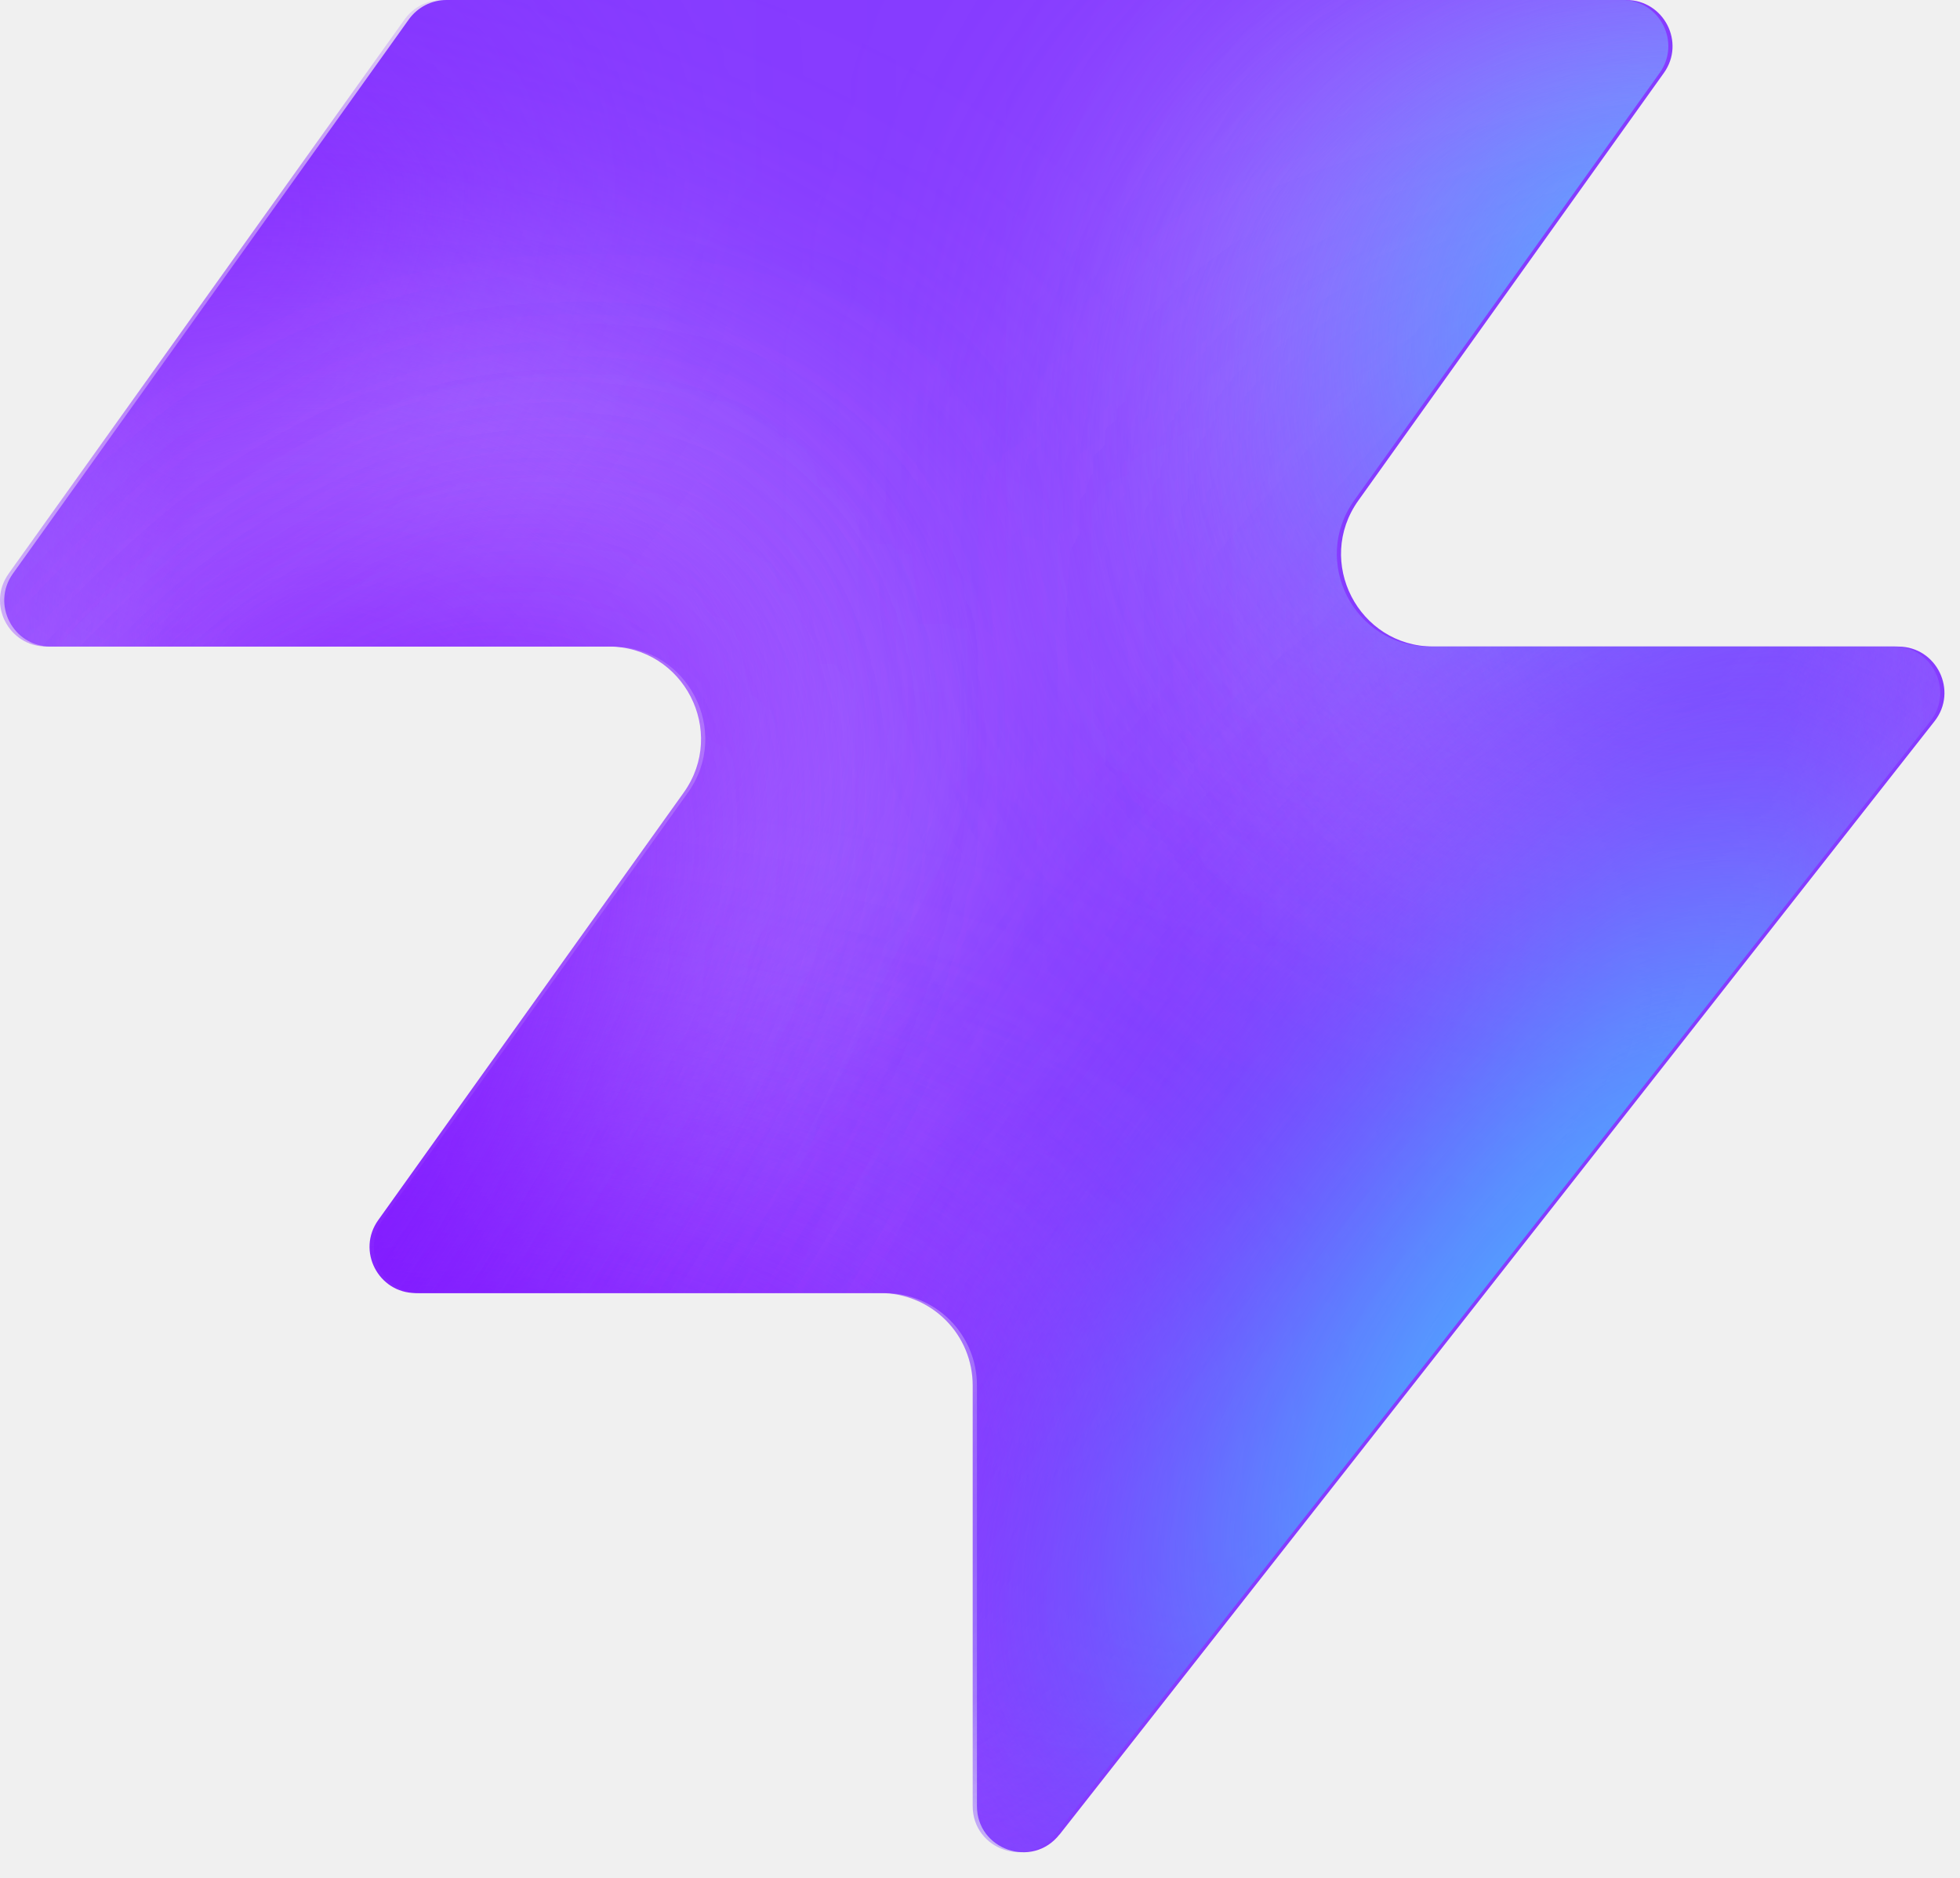
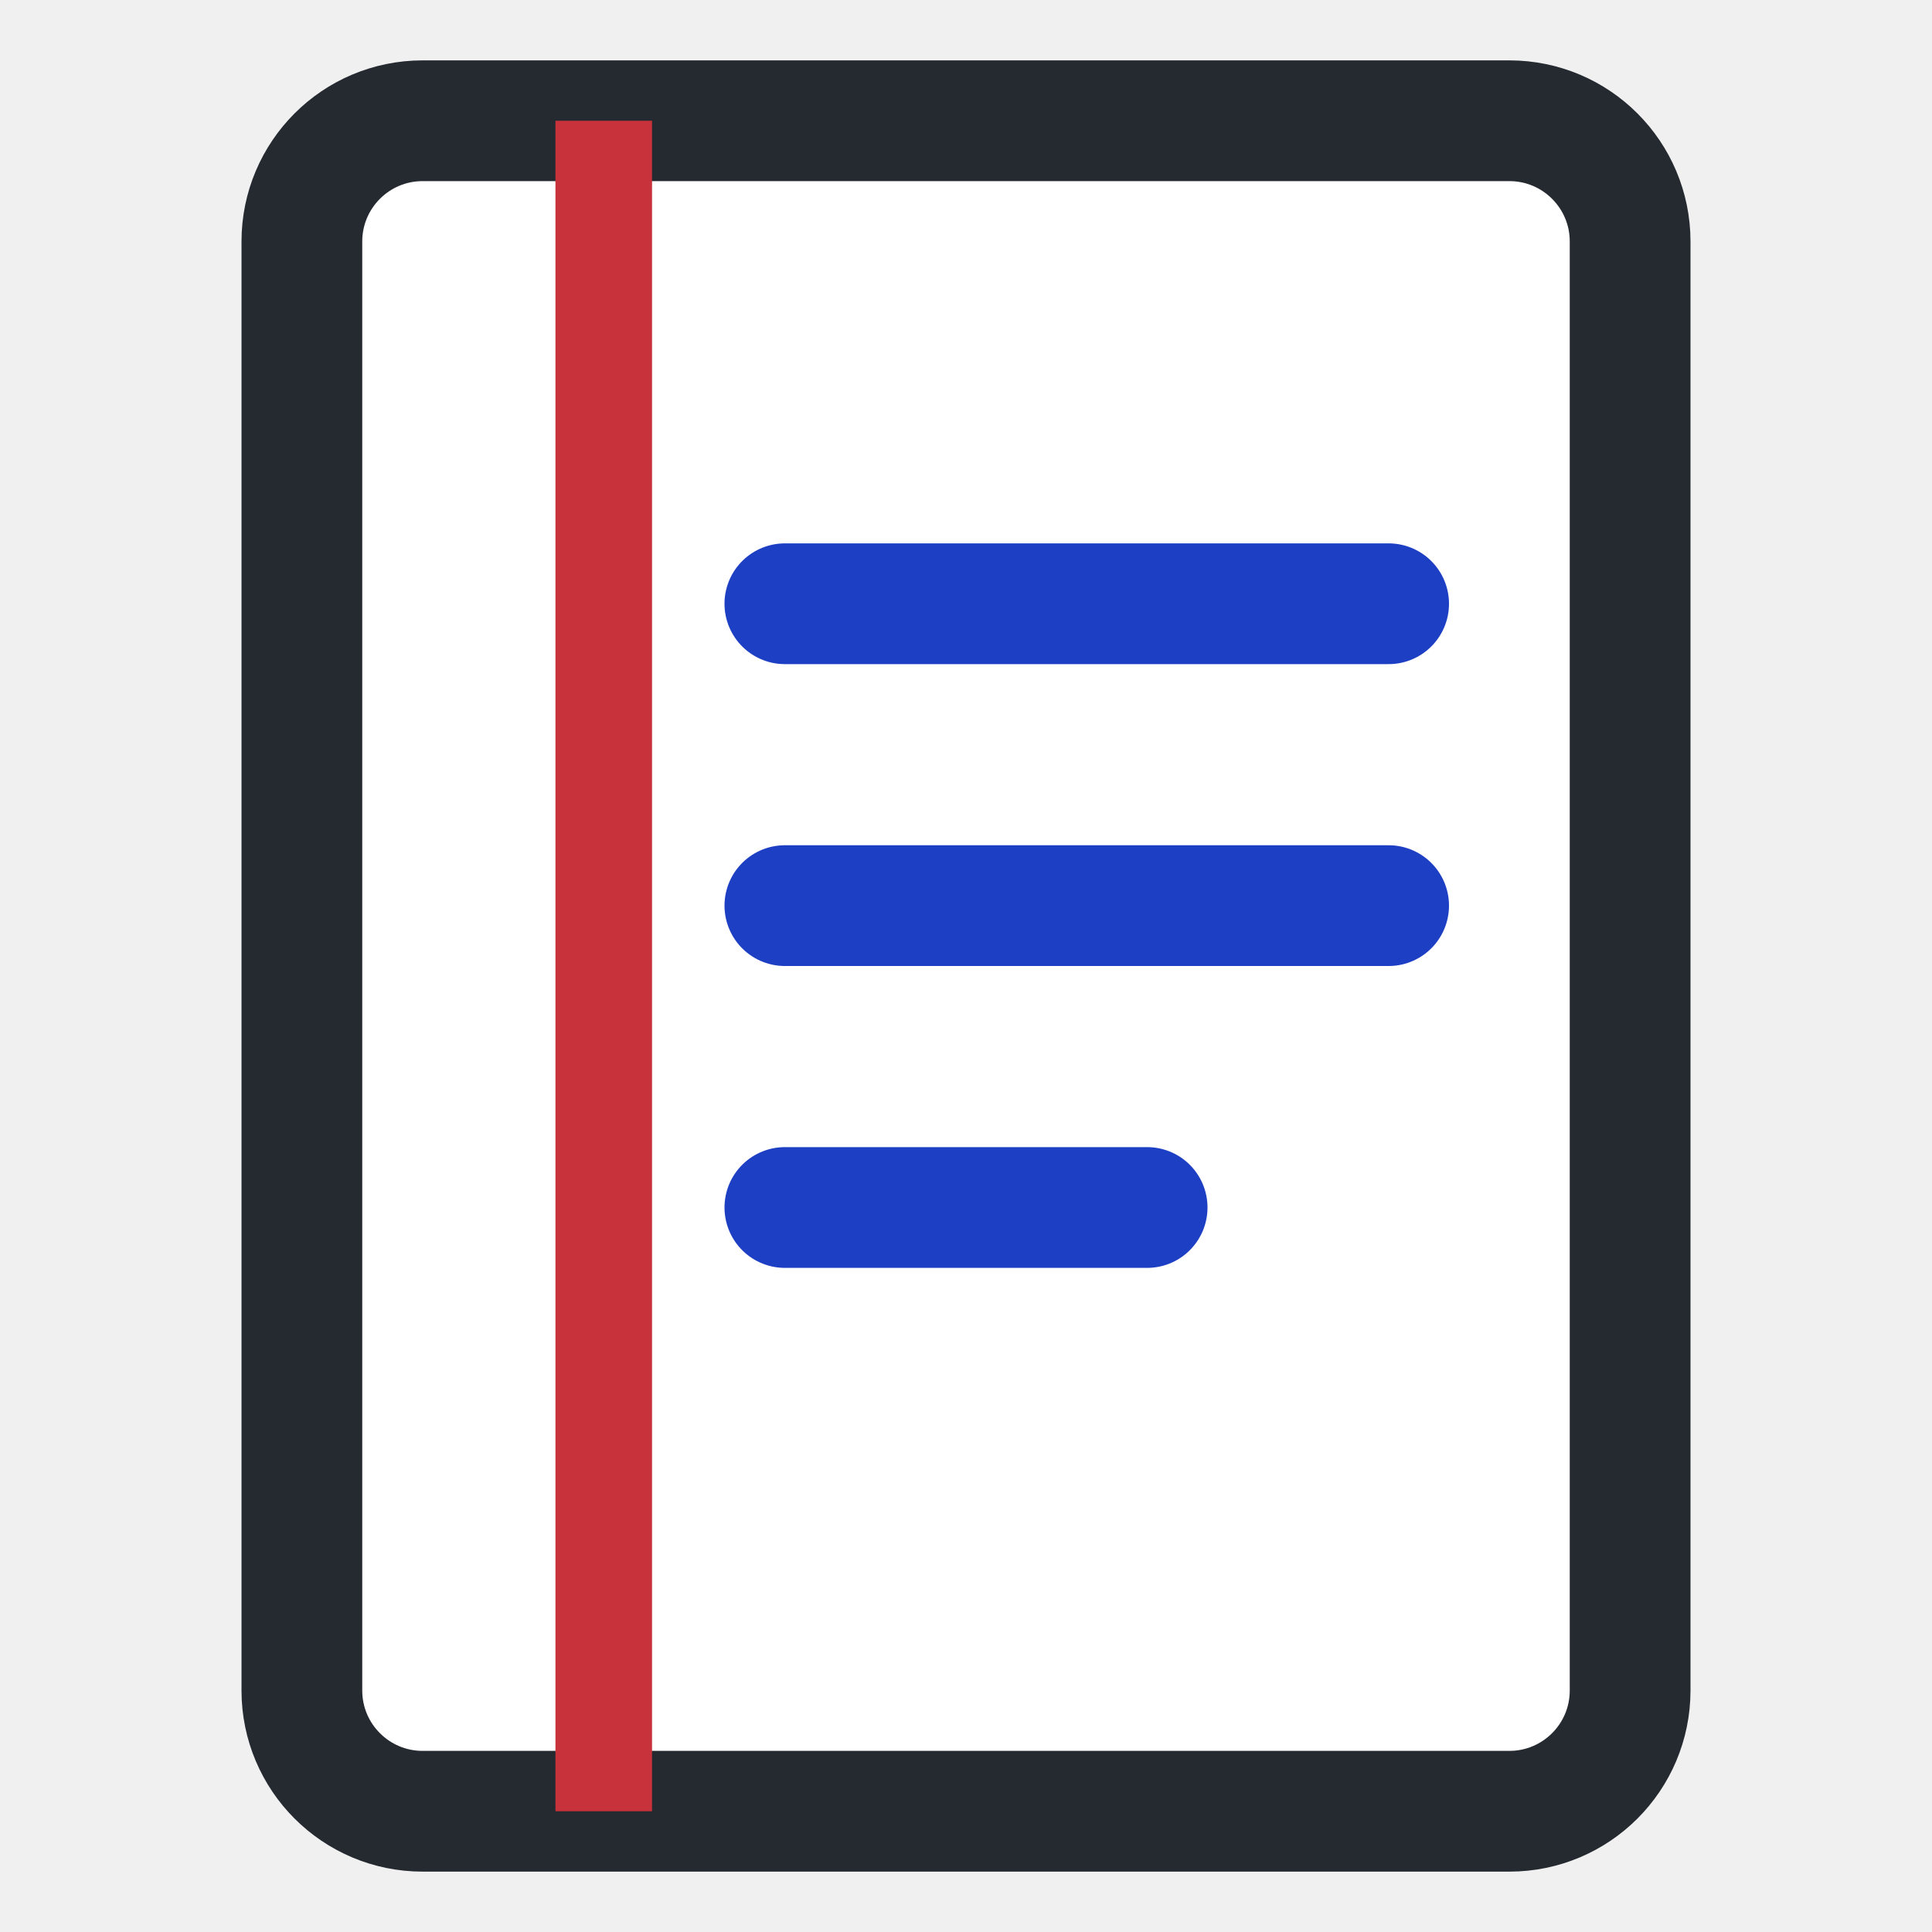
- <svg xmlns="http://www.w3.org/2000/svg" width="48" height="46" fill="none" viewBox="0 0 48 46">
-   <path fill="#863bff" d="M25.946 44.938c-.664.845-2.021.375-2.021-.698V33.937a2.26 2.26 0 0 0-2.262-2.262H10.287c-.92 0-1.456-1.04-.92-1.788l7.48-10.471c1.07-1.497 0-3.578-1.842-3.578H1.237c-.92 0-1.456-1.04-.92-1.788L10.013.474c.214-.297.556-.474.92-.474h28.894c.92 0 1.456 1.04.92 1.788l-7.48 10.471c-1.07 1.498 0 3.579 1.842 3.579h11.377c.943 0 1.473 1.088.89 1.83L25.947 44.94z" style="fill:#863bff;fill:color(display-p3 .525 .23 1);fill-opacity:1" />
-   <mask id="a" width="48" height="46" x="0" y="0" maskUnits="userSpaceOnUse" style="mask-type:alpha">
-     <path fill="#000" d="M25.842 44.938c-.664.844-2.021.375-2.021-.698V33.937a2.26 2.26 0 0 0-2.262-2.262H10.183c-.92 0-1.456-1.04-.92-1.788l7.48-10.471c1.07-1.498 0-3.579-1.842-3.579H1.133c-.92 0-1.456-1.04-.92-1.787L9.91.473c.214-.297.556-.474.92-.474h28.894c.92 0 1.456 1.04.92 1.788l-7.48 10.471c-1.07 1.498 0 3.578 1.842 3.578h11.377c.943 0 1.473 1.088.89 1.832L25.843 44.94z" style="fill:#000;fill-opacity:1" />
-   </mask>
-   <g mask="url(#a)">
-     <g filter="url(#b)">
-       <ellipse cx="5.508" cy="14.704" fill="#ede6ff" rx="5.508" ry="14.704" style="fill:#ede6ff;fill:color(display-p3 .927 .903 1);fill-opacity:1" transform="matrix(.00324 1 1 -.00324 -4.47 31.516)" />
-     </g>
-     <g filter="url(#c)">
-       <ellipse cx="10.399" cy="29.851" fill="#ede6ff" rx="10.399" ry="29.851" style="fill:#ede6ff;fill:color(display-p3 .927 .903 1);fill-opacity:1" transform="matrix(.00324 1 1 -.00324 -39.328 7.883)" />
-     </g>
-     <g filter="url(#d)">
-       <ellipse cx="5.508" cy="30.487" fill="#7e14ff" rx="5.508" ry="30.487" style="fill:#7e14ff;fill:color(display-p3 .492 .077 1);fill-opacity:1" transform="rotate(89.814 -25.913 -14.639)scale(1 -1)" />
-     </g>
-     <g filter="url(#e)">
-       <ellipse cx="5.508" cy="30.599" fill="#7e14ff" rx="5.508" ry="30.599" style="fill:#7e14ff;fill:color(display-p3 .492 .077 1);fill-opacity:1" transform="rotate(89.814 -32.644 -3.334)scale(1 -1)" />
-     </g>
-     <g filter="url(#f)">
-       <ellipse cx="5.508" cy="30.599" fill="#7e14ff" rx="5.508" ry="30.599" style="fill:#7e14ff;fill:color(display-p3 .492 .077 1);fill-opacity:1" transform="matrix(.00324 1 1 -.00324 -34.34 30.47)" />
-     </g>
-     <g filter="url(#g)">
-       <ellipse cx="14.072" cy="22.078" fill="#ede6ff" rx="14.072" ry="22.078" style="fill:#ede6ff;fill:color(display-p3 .927 .903 1);fill-opacity:1" transform="rotate(93.35 24.506 48.493)scale(-1 1)" />
-     </g>
-     <g filter="url(#h)">
-       <ellipse cx="3.47" cy="21.501" fill="#7e14ff" rx="3.47" ry="21.501" style="fill:#7e14ff;fill:color(display-p3 .492 .077 1);fill-opacity:1" transform="rotate(89.009 28.708 47.59)scale(-1 1)" />
-     </g>
-     <g filter="url(#i)">
-       <ellipse cx="3.47" cy="21.501" fill="#7e14ff" rx="3.47" ry="21.501" style="fill:#7e14ff;fill:color(display-p3 .492 .077 1);fill-opacity:1" transform="rotate(89.009 28.708 47.59)scale(-1 1)" />
-     </g>
-     <g filter="url(#j)">
-       <ellipse cx=".387" cy="8.972" fill="#7e14ff" rx="4.407" ry="29.108" style="fill:#7e14ff;fill:color(display-p3 .492 .077 1);fill-opacity:1" transform="rotate(39.51 .387 8.972)" />
-     </g>
-     <g filter="url(#k)">
-       <ellipse cx="47.523" cy="-6.092" fill="#7e14ff" rx="4.407" ry="29.108" style="fill:#7e14ff;fill:color(display-p3 .492 .077 1);fill-opacity:1" transform="rotate(37.892 47.523 -6.092)" />
-     </g>
-     <g filter="url(#l)">
-       <ellipse cx="41.412" cy="6.333" fill="#47bfff" rx="5.971" ry="9.665" style="fill:#47bfff;fill:color(display-p3 .28 .748 1);fill-opacity:1" transform="rotate(37.892 41.412 6.333)" />
-     </g>
-     <g filter="url(#m)">
-       <ellipse cx="-1.879" cy="38.332" fill="#7e14ff" rx="4.407" ry="29.108" style="fill:#7e14ff;fill:color(display-p3 .492 .077 1);fill-opacity:1" transform="rotate(37.892 -1.88 38.332)" />
-     </g>
-     <g filter="url(#n)">
-       <ellipse cx="-1.879" cy="38.332" fill="#7e14ff" rx="4.407" ry="29.108" style="fill:#7e14ff;fill:color(display-p3 .492 .077 1);fill-opacity:1" transform="rotate(37.892 -1.88 38.332)" />
-     </g>
-     <g filter="url(#o)">
-       <ellipse cx="35.651" cy="29.907" fill="#7e14ff" rx="4.407" ry="29.108" style="fill:#7e14ff;fill:color(display-p3 .492 .077 1);fill-opacity:1" transform="rotate(37.892 35.651 29.907)" />
-     </g>
-     <g filter="url(#p)">
-       <ellipse cx="38.418" cy="32.4" fill="#47bfff" rx="5.971" ry="15.297" style="fill:#47bfff;fill:color(display-p3 .28 .748 1);fill-opacity:1" transform="rotate(37.892 38.418 32.4)" />
-     </g>
-   </g>
-   <defs>
-     <filter id="b" width="60.045" height="41.654" x="-19.77" y="16.149" color-interpolation-filters="sRGB" filterUnits="userSpaceOnUse">
-       <feFlood flood-opacity="0" result="BackgroundImageFix" />
-       <feBlend in="SourceGraphic" in2="BackgroundImageFix" result="shape" />
-       <feGaussianBlur result="effect1_foregroundBlur_2002_17158" stdDeviation="7.659" />
-     </filter>
-     <filter id="c" width="90.34" height="51.437" x="-54.613" y="-7.533" color-interpolation-filters="sRGB" filterUnits="userSpaceOnUse">
-       <feFlood flood-opacity="0" result="BackgroundImageFix" />
-       <feBlend in="SourceGraphic" in2="BackgroundImageFix" result="shape" />
-       <feGaussianBlur result="effect1_foregroundBlur_2002_17158" stdDeviation="7.659" />
-     </filter>
-     <filter id="d" width="79.355" height="29.4" x="-49.64" y="2.03" color-interpolation-filters="sRGB" filterUnits="userSpaceOnUse">
-       <feFlood flood-opacity="0" result="BackgroundImageFix" />
-       <feBlend in="SourceGraphic" in2="BackgroundImageFix" result="shape" />
-       <feGaussianBlur result="effect1_foregroundBlur_2002_17158" stdDeviation="4.596" />
-     </filter>
-     <filter id="e" width="79.579" height="29.4" x="-45.045" y="20.029" color-interpolation-filters="sRGB" filterUnits="userSpaceOnUse">
-       <feFlood flood-opacity="0" result="BackgroundImageFix" />
-       <feBlend in="SourceGraphic" in2="BackgroundImageFix" result="shape" />
-       <feGaussianBlur result="effect1_foregroundBlur_2002_17158" stdDeviation="4.596" />
-     </filter>
-     <filter id="f" width="79.579" height="29.4" x="-43.513" y="21.178" color-interpolation-filters="sRGB" filterUnits="userSpaceOnUse">
-       <feFlood flood-opacity="0" result="BackgroundImageFix" />
-       <feBlend in="SourceGraphic" in2="BackgroundImageFix" result="shape" />
-       <feGaussianBlur result="effect1_foregroundBlur_2002_17158" stdDeviation="4.596" />
-     </filter>
-     <filter id="g" width="74.749" height="58.852" x="15.756" y="-17.901" color-interpolation-filters="sRGB" filterUnits="userSpaceOnUse">
-       <feFlood flood-opacity="0" result="BackgroundImageFix" />
-       <feBlend in="SourceGraphic" in2="BackgroundImageFix" result="shape" />
-       <feGaussianBlur result="effect1_foregroundBlur_2002_17158" stdDeviation="7.659" />
-     </filter>
-     <filter id="h" width="61.377" height="25.362" x="23.548" y="2.284" color-interpolation-filters="sRGB" filterUnits="userSpaceOnUse">
-       <feFlood flood-opacity="0" result="BackgroundImageFix" />
-       <feBlend in="SourceGraphic" in2="BackgroundImageFix" result="shape" />
-       <feGaussianBlur result="effect1_foregroundBlur_2002_17158" stdDeviation="4.596" />
-     </filter>
-     <filter id="i" width="61.377" height="25.362" x="23.548" y="2.284" color-interpolation-filters="sRGB" filterUnits="userSpaceOnUse">
-       <feFlood flood-opacity="0" result="BackgroundImageFix" />
-       <feBlend in="SourceGraphic" in2="BackgroundImageFix" result="shape" />
-       <feGaussianBlur result="effect1_foregroundBlur_2002_17158" stdDeviation="4.596" />
-     </filter>
-     <filter id="j" width="56.045" height="63.649" x="-27.636" y="-22.853" color-interpolation-filters="sRGB" filterUnits="userSpaceOnUse">
-       <feFlood flood-opacity="0" result="BackgroundImageFix" />
-       <feBlend in="SourceGraphic" in2="BackgroundImageFix" result="shape" />
-       <feGaussianBlur result="effect1_foregroundBlur_2002_17158" stdDeviation="4.596" />
-     </filter>
-     <filter id="k" width="54.814" height="64.646" x="20.116" y="-38.415" color-interpolation-filters="sRGB" filterUnits="userSpaceOnUse">
-       <feFlood flood-opacity="0" result="BackgroundImageFix" />
-       <feBlend in="SourceGraphic" in2="BackgroundImageFix" result="shape" />
-       <feGaussianBlur result="effect1_foregroundBlur_2002_17158" stdDeviation="4.596" />
-     </filter>
-     <filter id="l" width="33.541" height="35.313" x="24.641" y="-11.323" color-interpolation-filters="sRGB" filterUnits="userSpaceOnUse">
-       <feFlood flood-opacity="0" result="BackgroundImageFix" />
-       <feBlend in="SourceGraphic" in2="BackgroundImageFix" result="shape" />
-       <feGaussianBlur result="effect1_foregroundBlur_2002_17158" stdDeviation="4.596" />
-     </filter>
-     <filter id="m" width="54.814" height="64.646" x="-29.286" y="6.009" color-interpolation-filters="sRGB" filterUnits="userSpaceOnUse">
-       <feFlood flood-opacity="0" result="BackgroundImageFix" />
-       <feBlend in="SourceGraphic" in2="BackgroundImageFix" result="shape" />
-       <feGaussianBlur result="effect1_foregroundBlur_2002_17158" stdDeviation="4.596" />
-     </filter>
-     <filter id="n" width="54.814" height="64.646" x="-29.286" y="6.009" color-interpolation-filters="sRGB" filterUnits="userSpaceOnUse">
-       <feFlood flood-opacity="0" result="BackgroundImageFix" />
-       <feBlend in="SourceGraphic" in2="BackgroundImageFix" result="shape" />
-       <feGaussianBlur result="effect1_foregroundBlur_2002_17158" stdDeviation="4.596" />
-     </filter>
-     <filter id="o" width="54.814" height="64.646" x="8.244" y="-2.416" color-interpolation-filters="sRGB" filterUnits="userSpaceOnUse">
-       <feFlood flood-opacity="0" result="BackgroundImageFix" />
-       <feBlend in="SourceGraphic" in2="BackgroundImageFix" result="shape" />
-       <feGaussianBlur result="effect1_foregroundBlur_2002_17158" stdDeviation="4.596" />
-     </filter>
-     <filter id="p" width="39.409" height="43.623" x="18.713" y="10.588" color-interpolation-filters="sRGB" filterUnits="userSpaceOnUse">
-       <feFlood flood-opacity="0" result="BackgroundImageFix" />
-       <feBlend in="SourceGraphic" in2="BackgroundImageFix" result="shape" />
-       <feGaussianBlur result="effect1_foregroundBlur_2002_17158" stdDeviation="4.596" />
-     </filter>
-   </defs>
+ <svg xmlns="http://www.w3.org/2000/svg" viewBox="0 0 32 32">
+   <rect x="5" y="2" width="22" height="28" rx="2" fill="#fff" stroke="#252a31" stroke-width="2" />
+   <path d="M10 2v28" stroke="#c8323a" stroke-width="1.6" />
+   <path d="M13 10h10M13 15h10M13 20h6" stroke="#1d3fc4" stroke-width="2" stroke-linecap="round" />
</svg>
